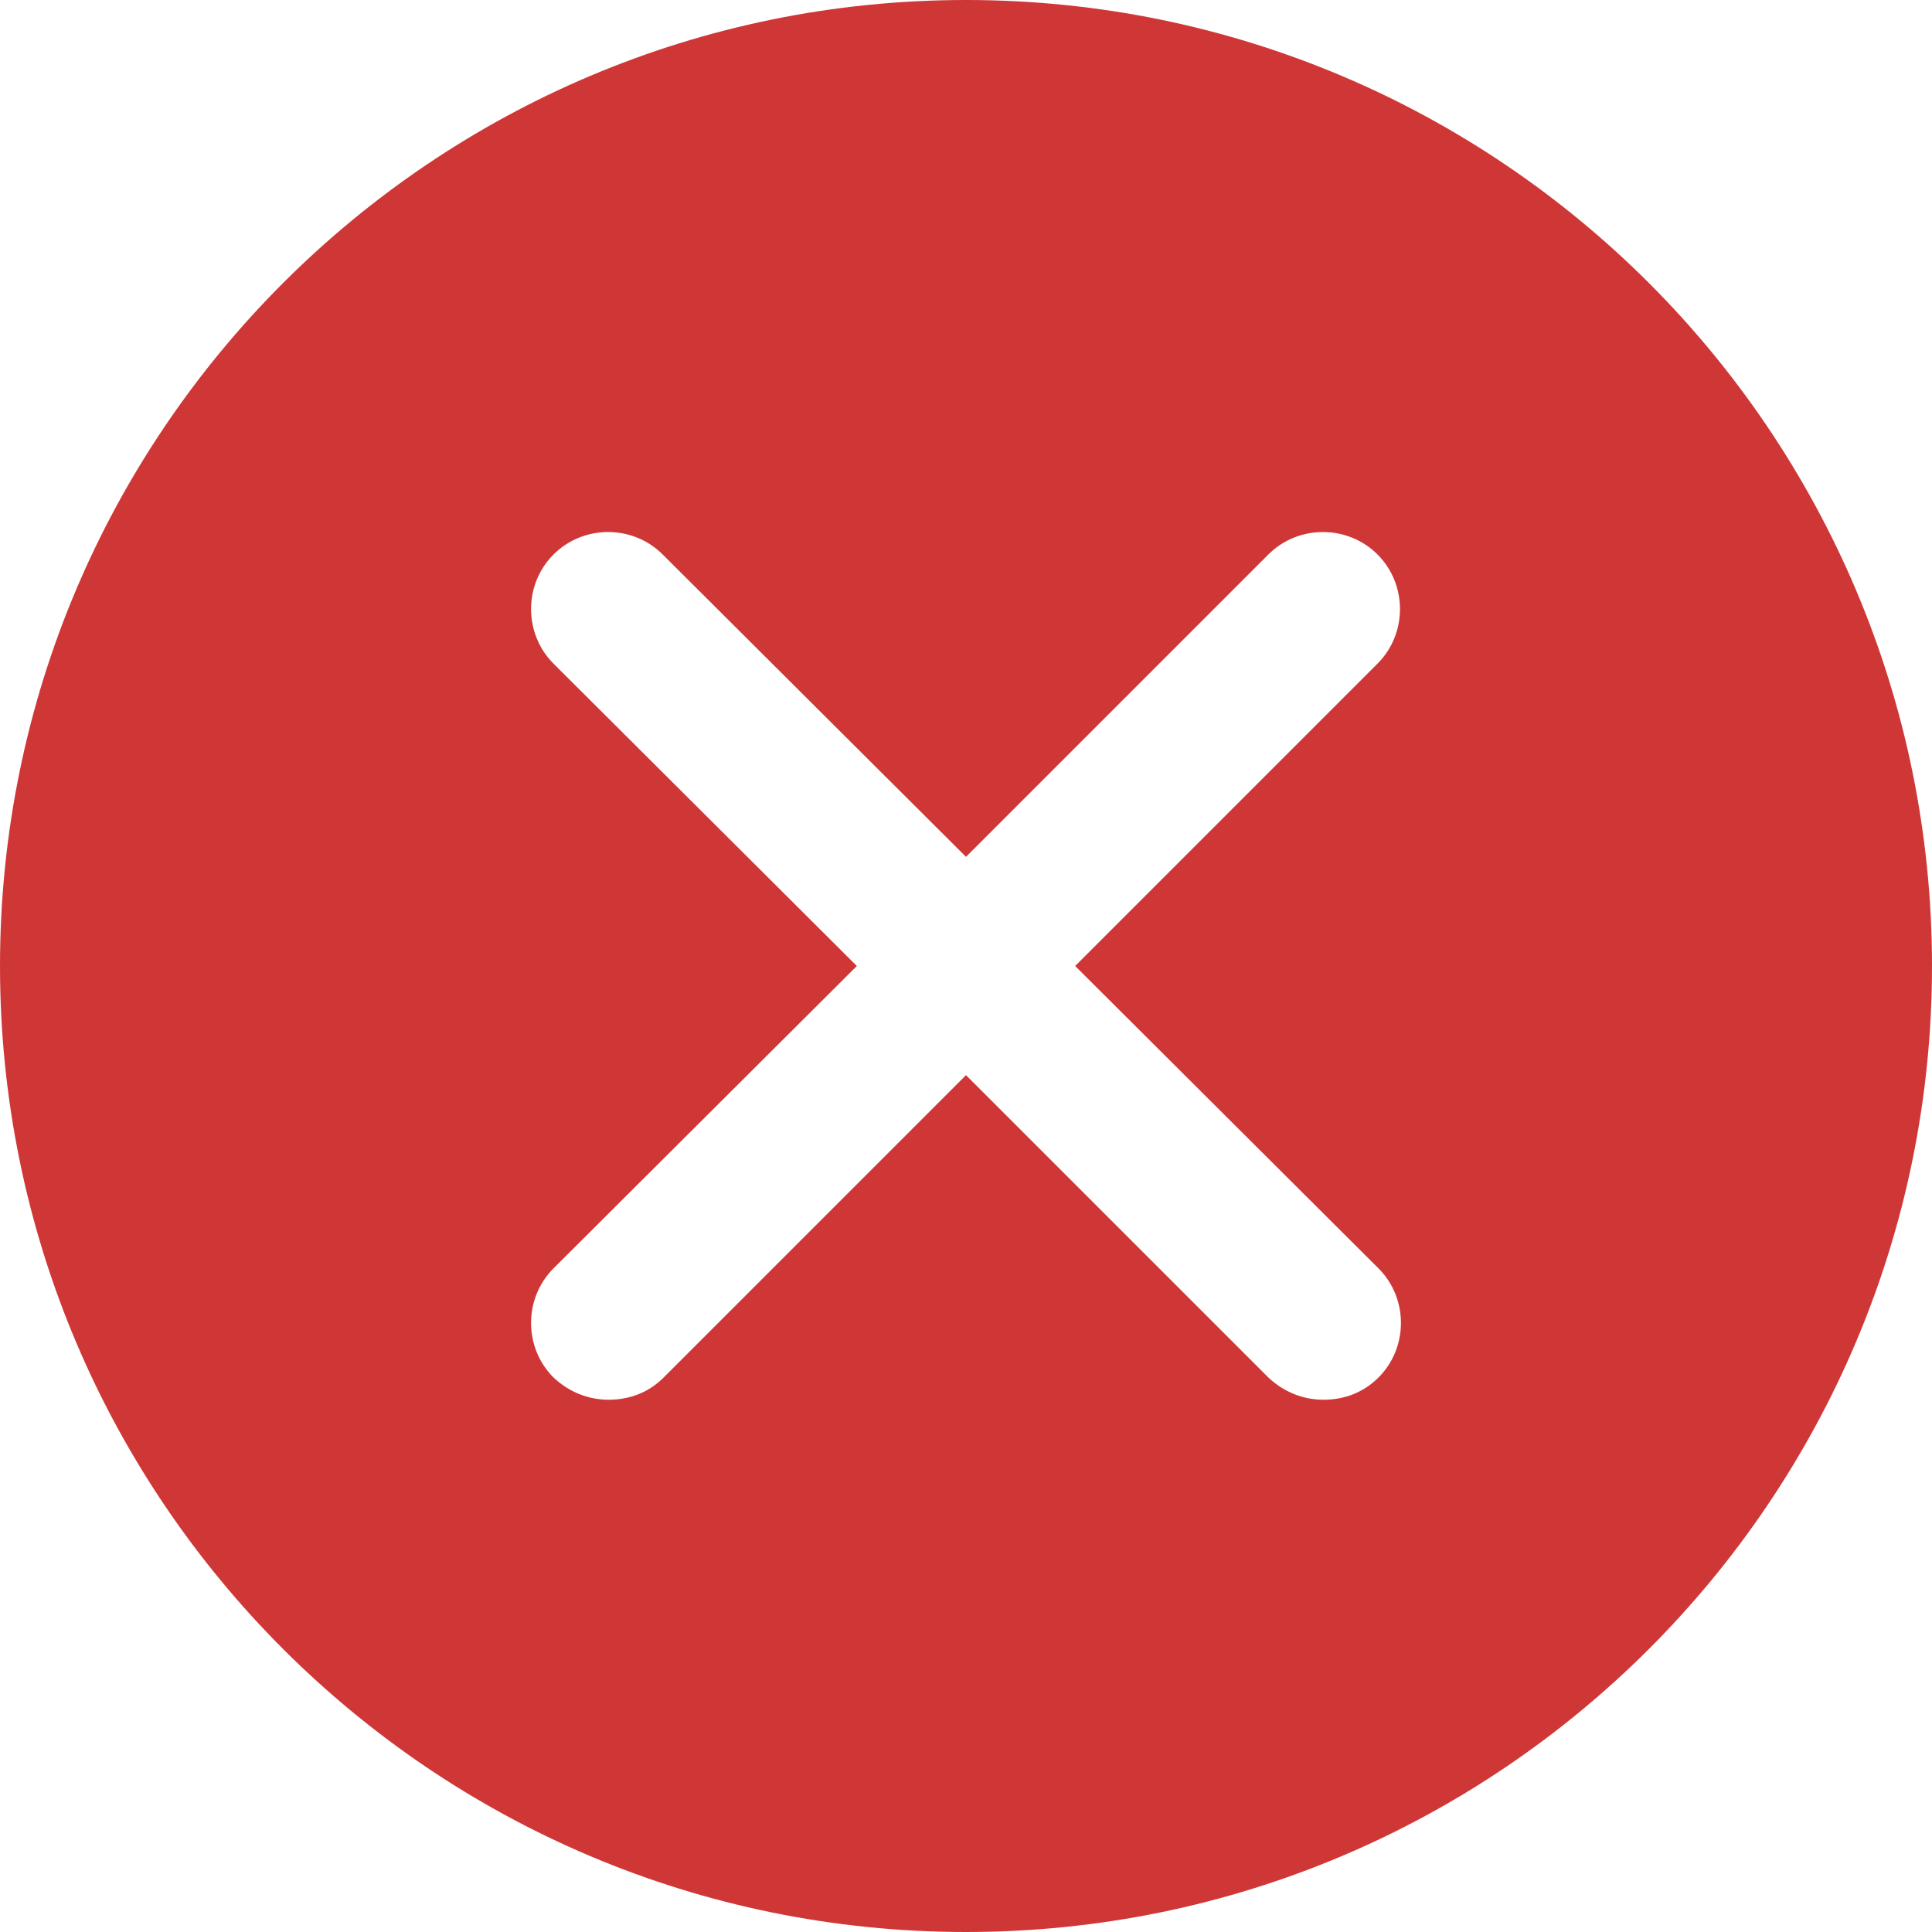
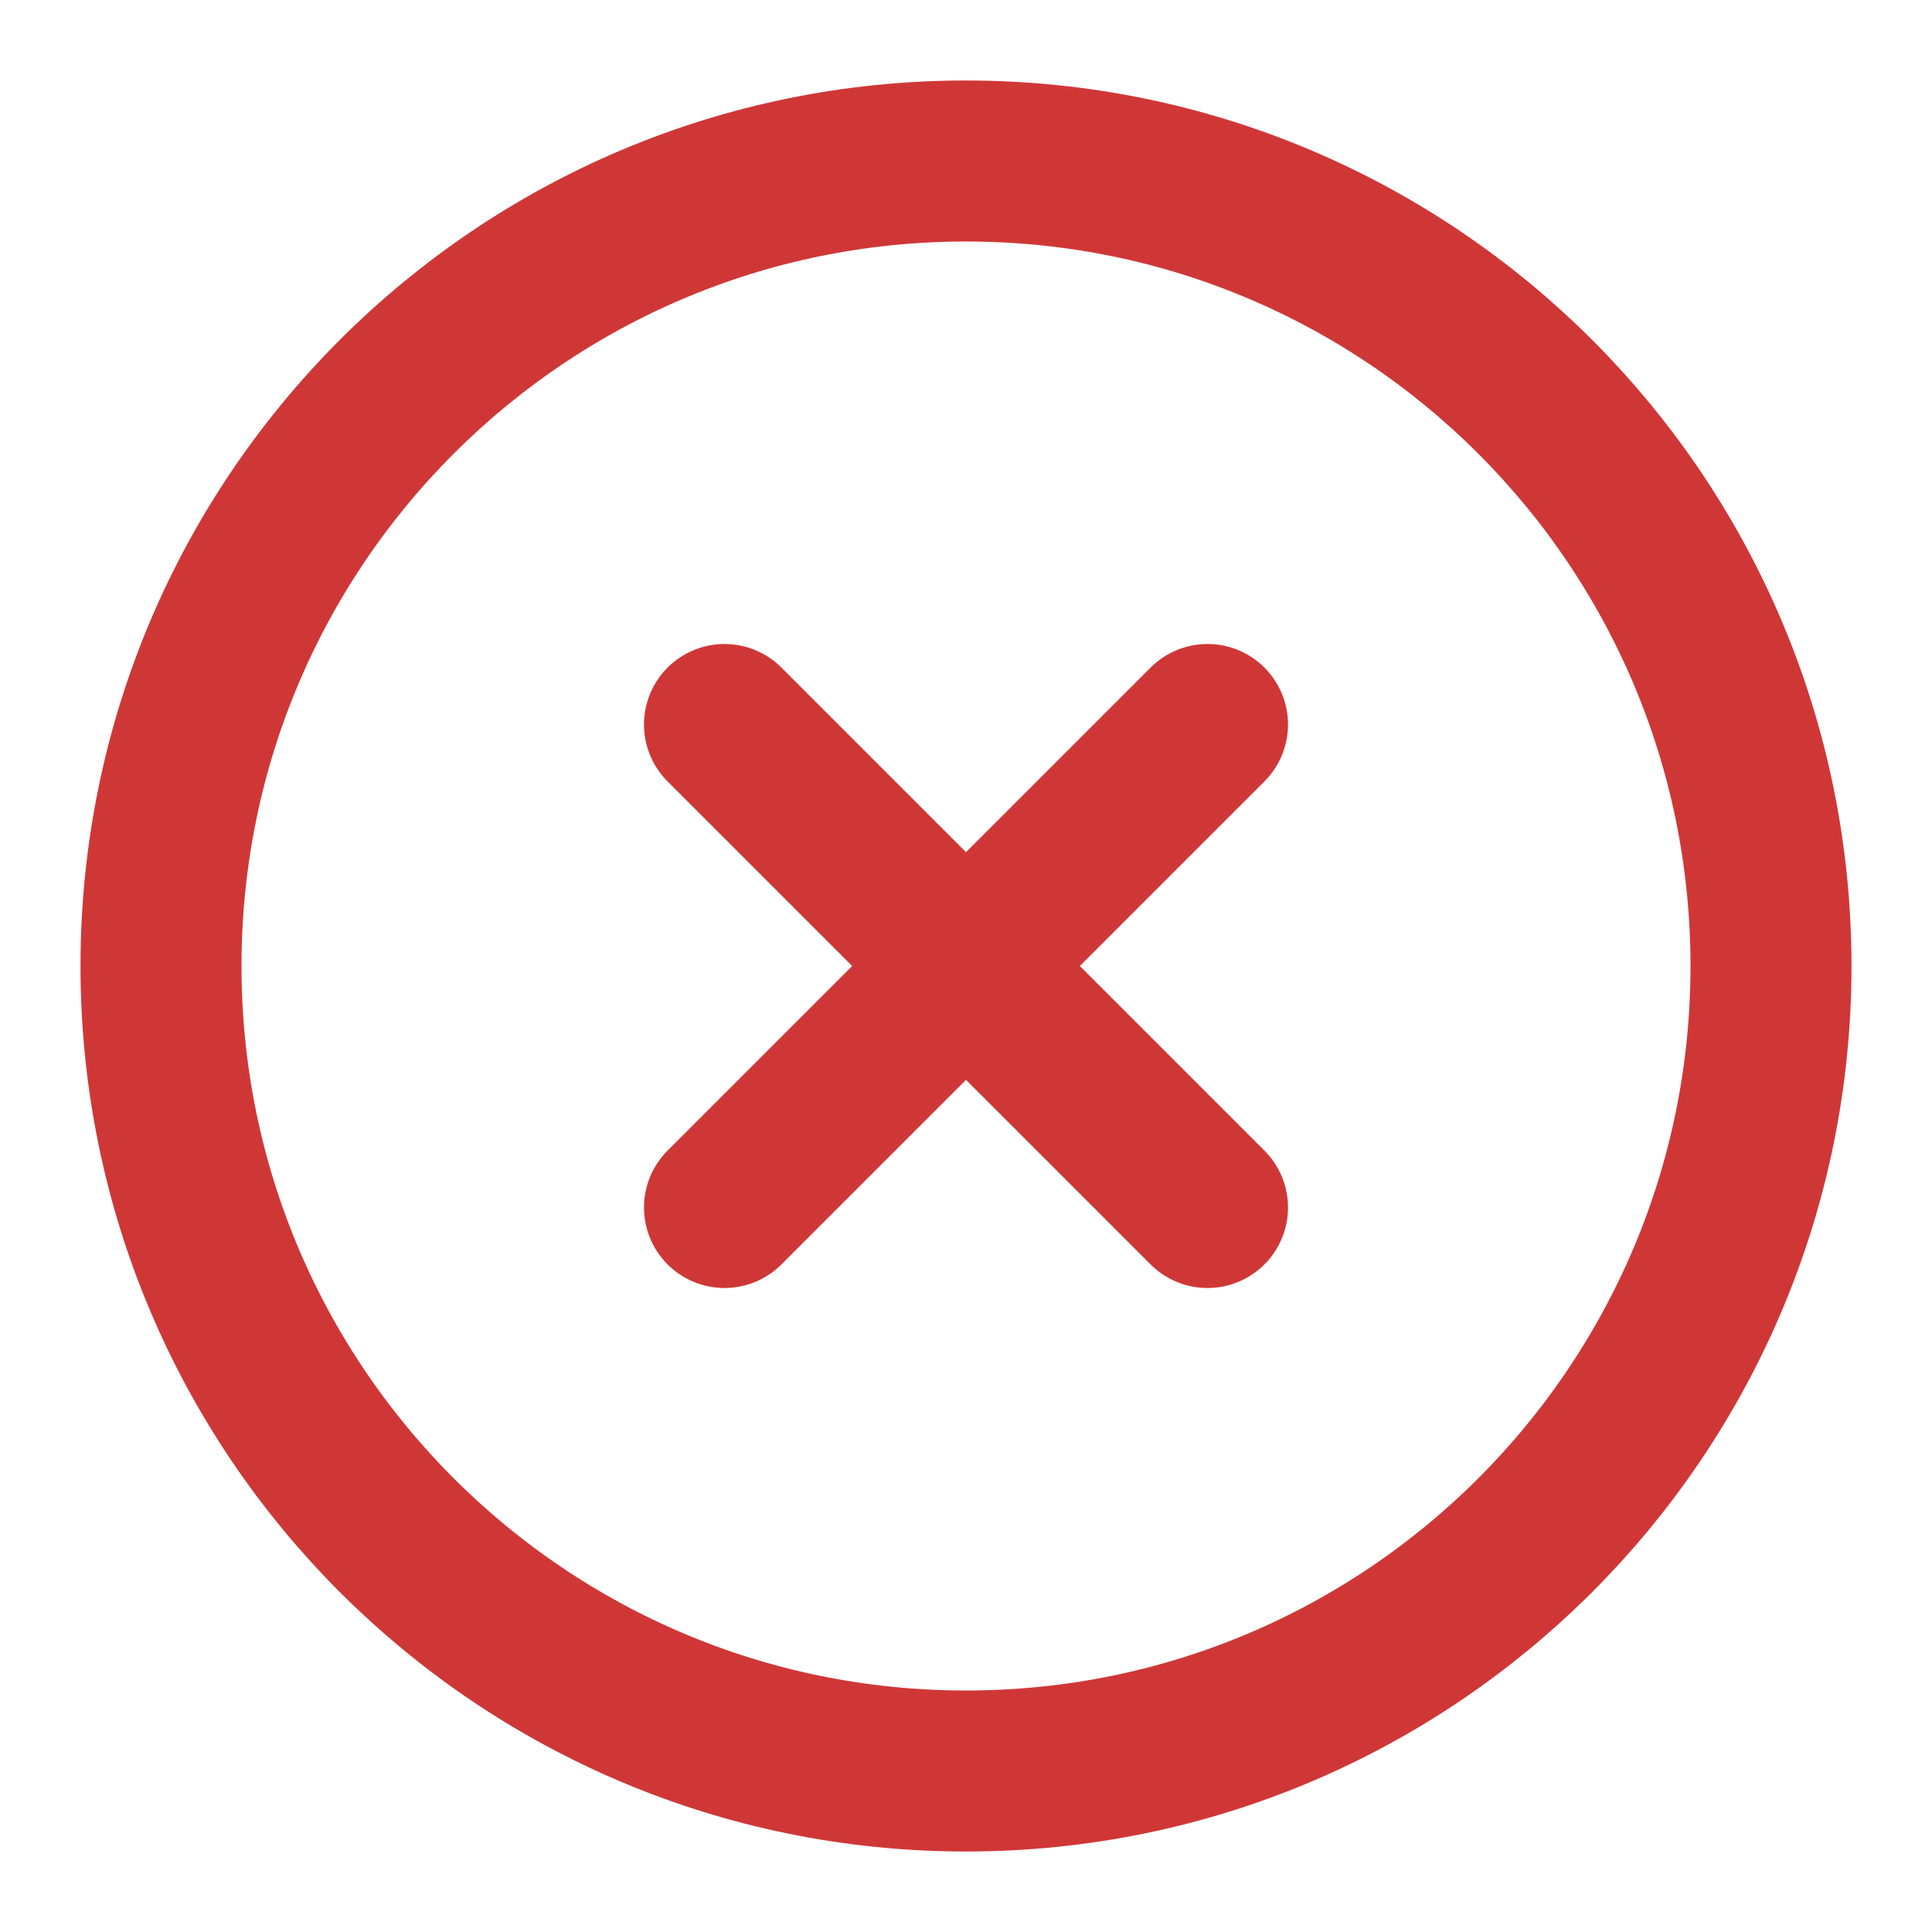
- <svg xmlns="http://www.w3.org/2000/svg" t="1708170004102" class="icon" viewBox="0 0 1024 1024" version="1.1" p-id="12572" width="200" height="200">
-   <path d="M512 0C229.376 0 0 229.376 0 512s229.376 512 512 512 512-229.376 512-512S794.624 0 512 0z m218.624 672.256c15.872 15.872 15.872 41.984 0 57.856-8.192 8.192-18.432 11.776-29.184 11.776s-20.992-4.096-29.184-11.776L512 569.856l-160.256 160.256c-8.192 8.192-18.432 11.776-29.184 11.776s-20.992-4.096-29.184-11.776c-15.872-15.872-15.872-41.984 0-57.856L454.144 512 293.376 351.744c-15.872-15.872-15.872-41.984 0-57.856 15.872-15.872 41.984-15.872 57.856 0L512 454.144l160.256-160.256c15.872-15.872 41.984-15.872 57.856 0 15.872 15.872 15.872 41.984 0 57.856L569.856 512l160.768 160.256z" fill="#CF3736" p-id="12573" />
+ <svg xmlns="http://www.w3.org/2000/svg" width="24" height="24" viewBox="0 0 24 24" fill="none" stroke="#CF3736" stroke-width="2" stroke-linecap="round" stroke-linejoin="round" class="lucide lucide-x-circle">
+   <circle cx="12" cy="12" r="10" />
+   <path d="m15 9-6 6" />
+   <path d="m9 9 6 6" />
</svg>
